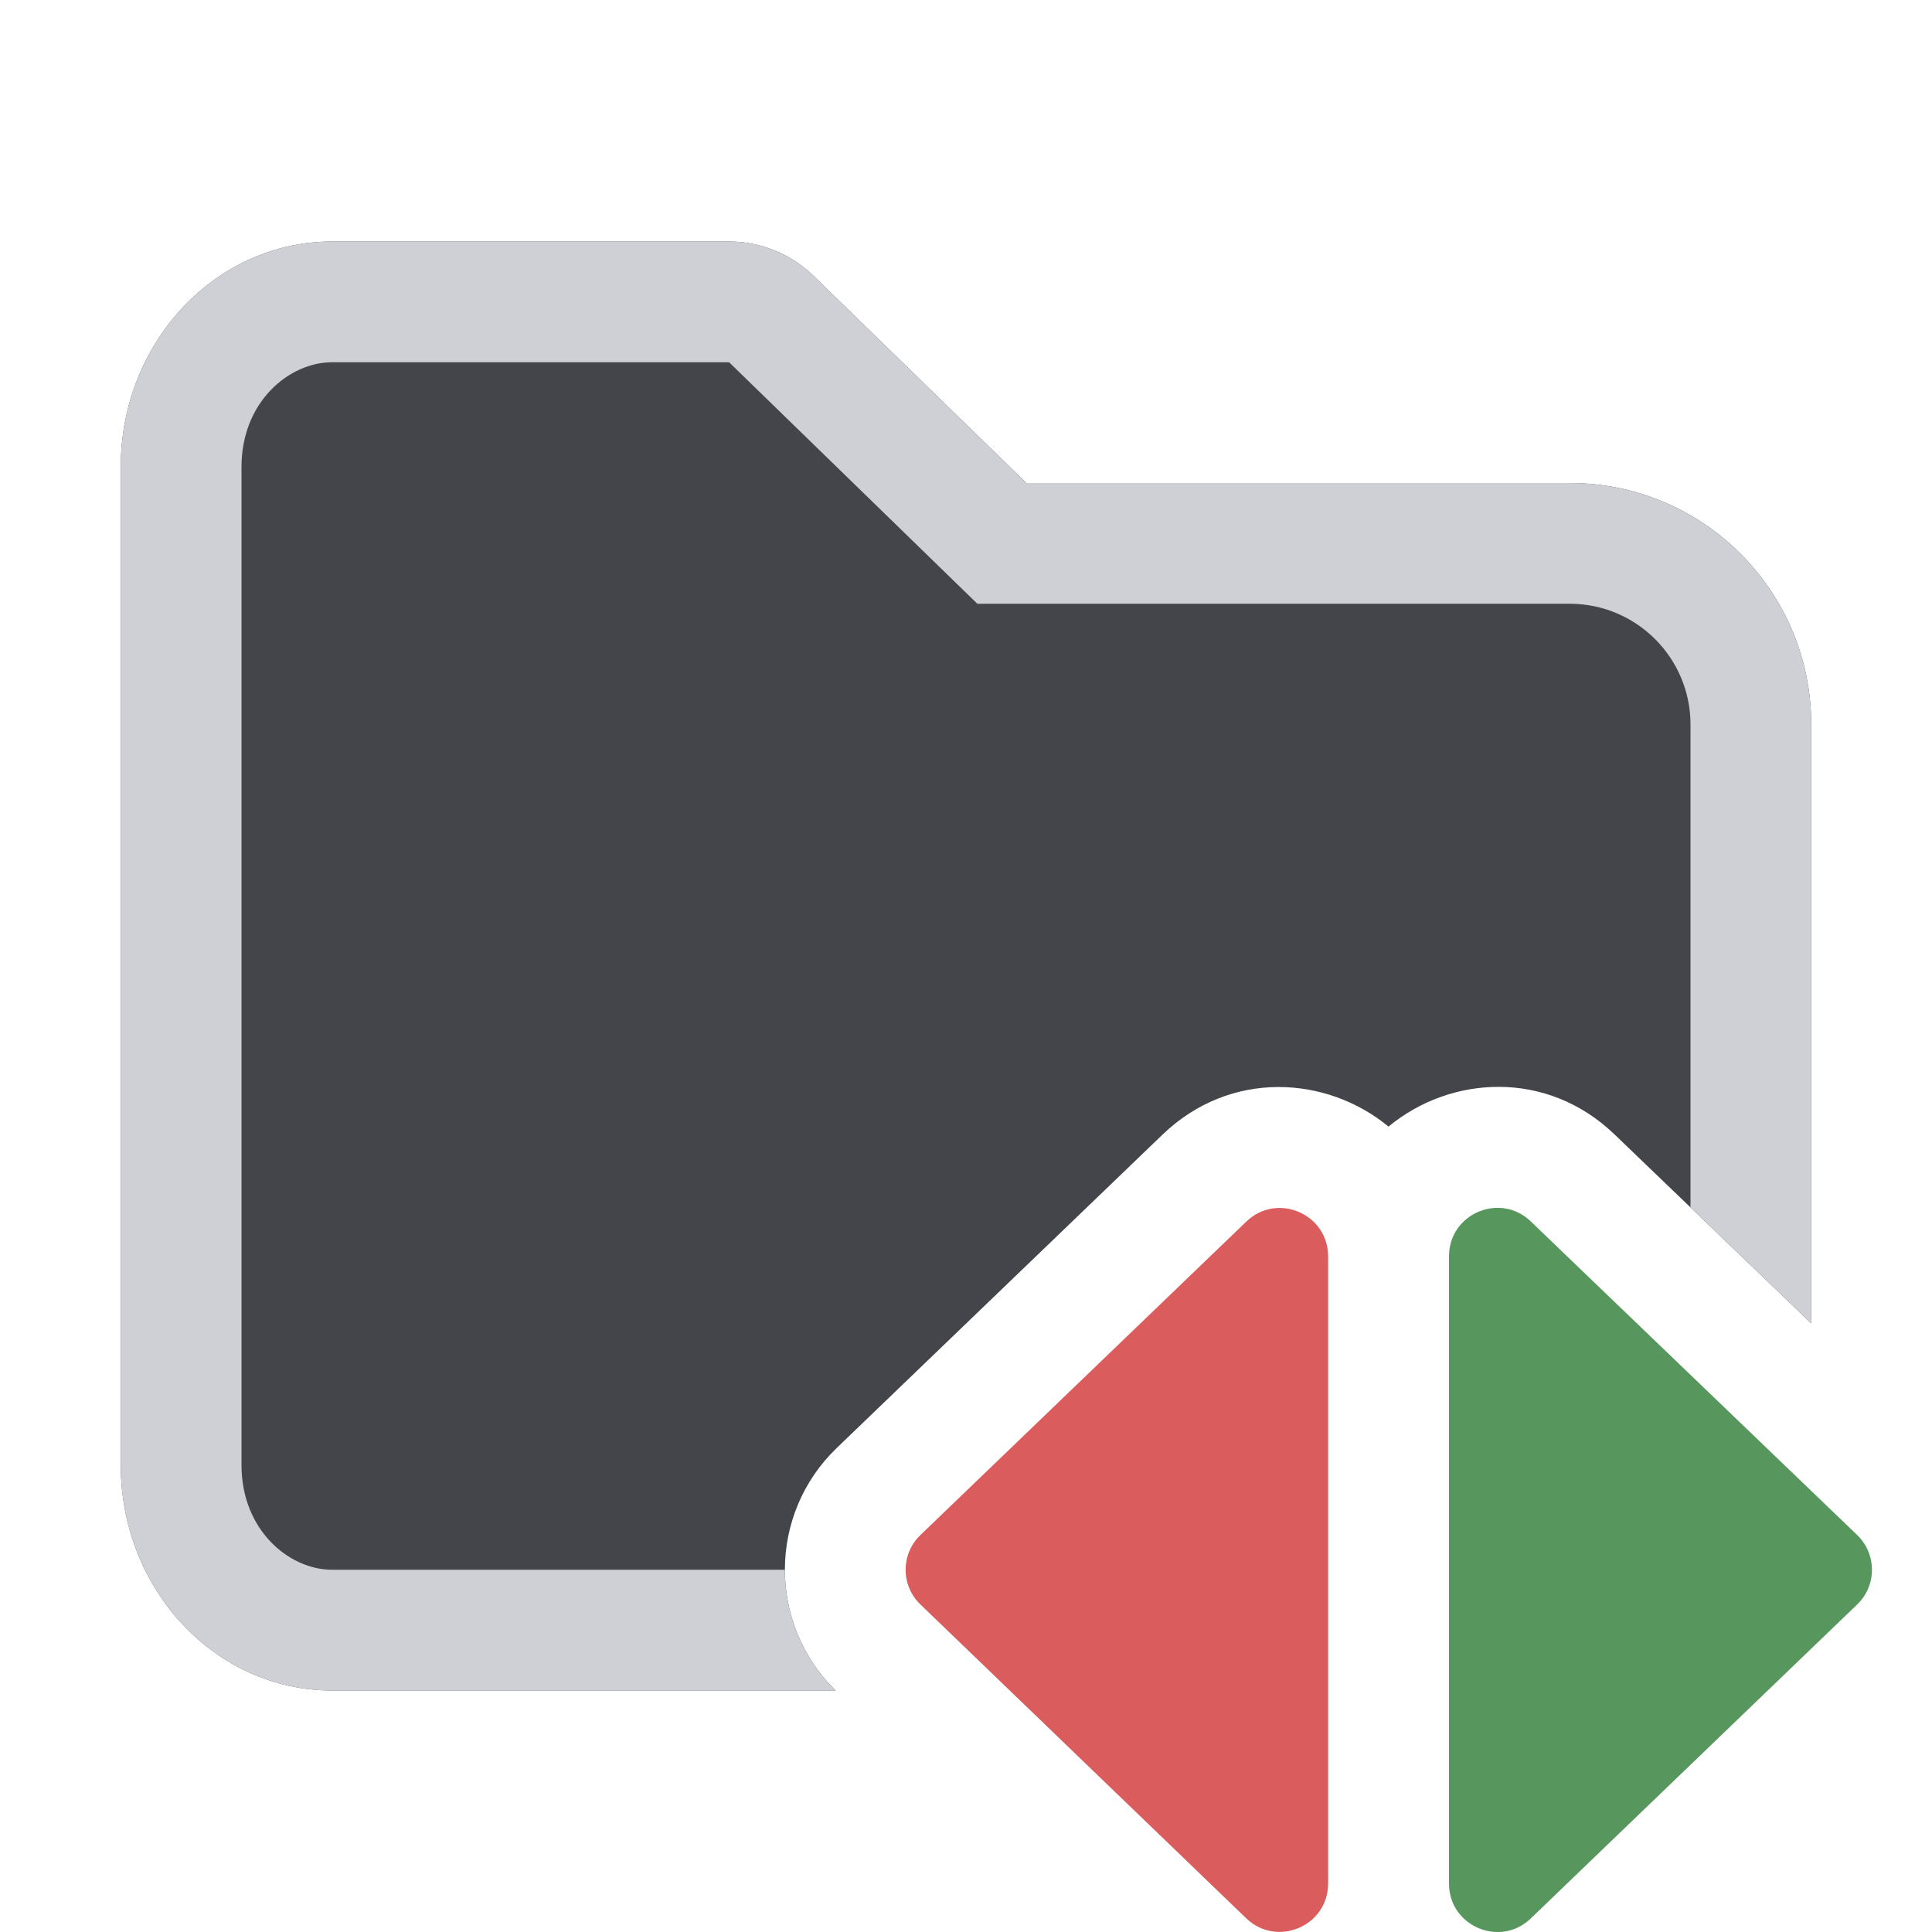
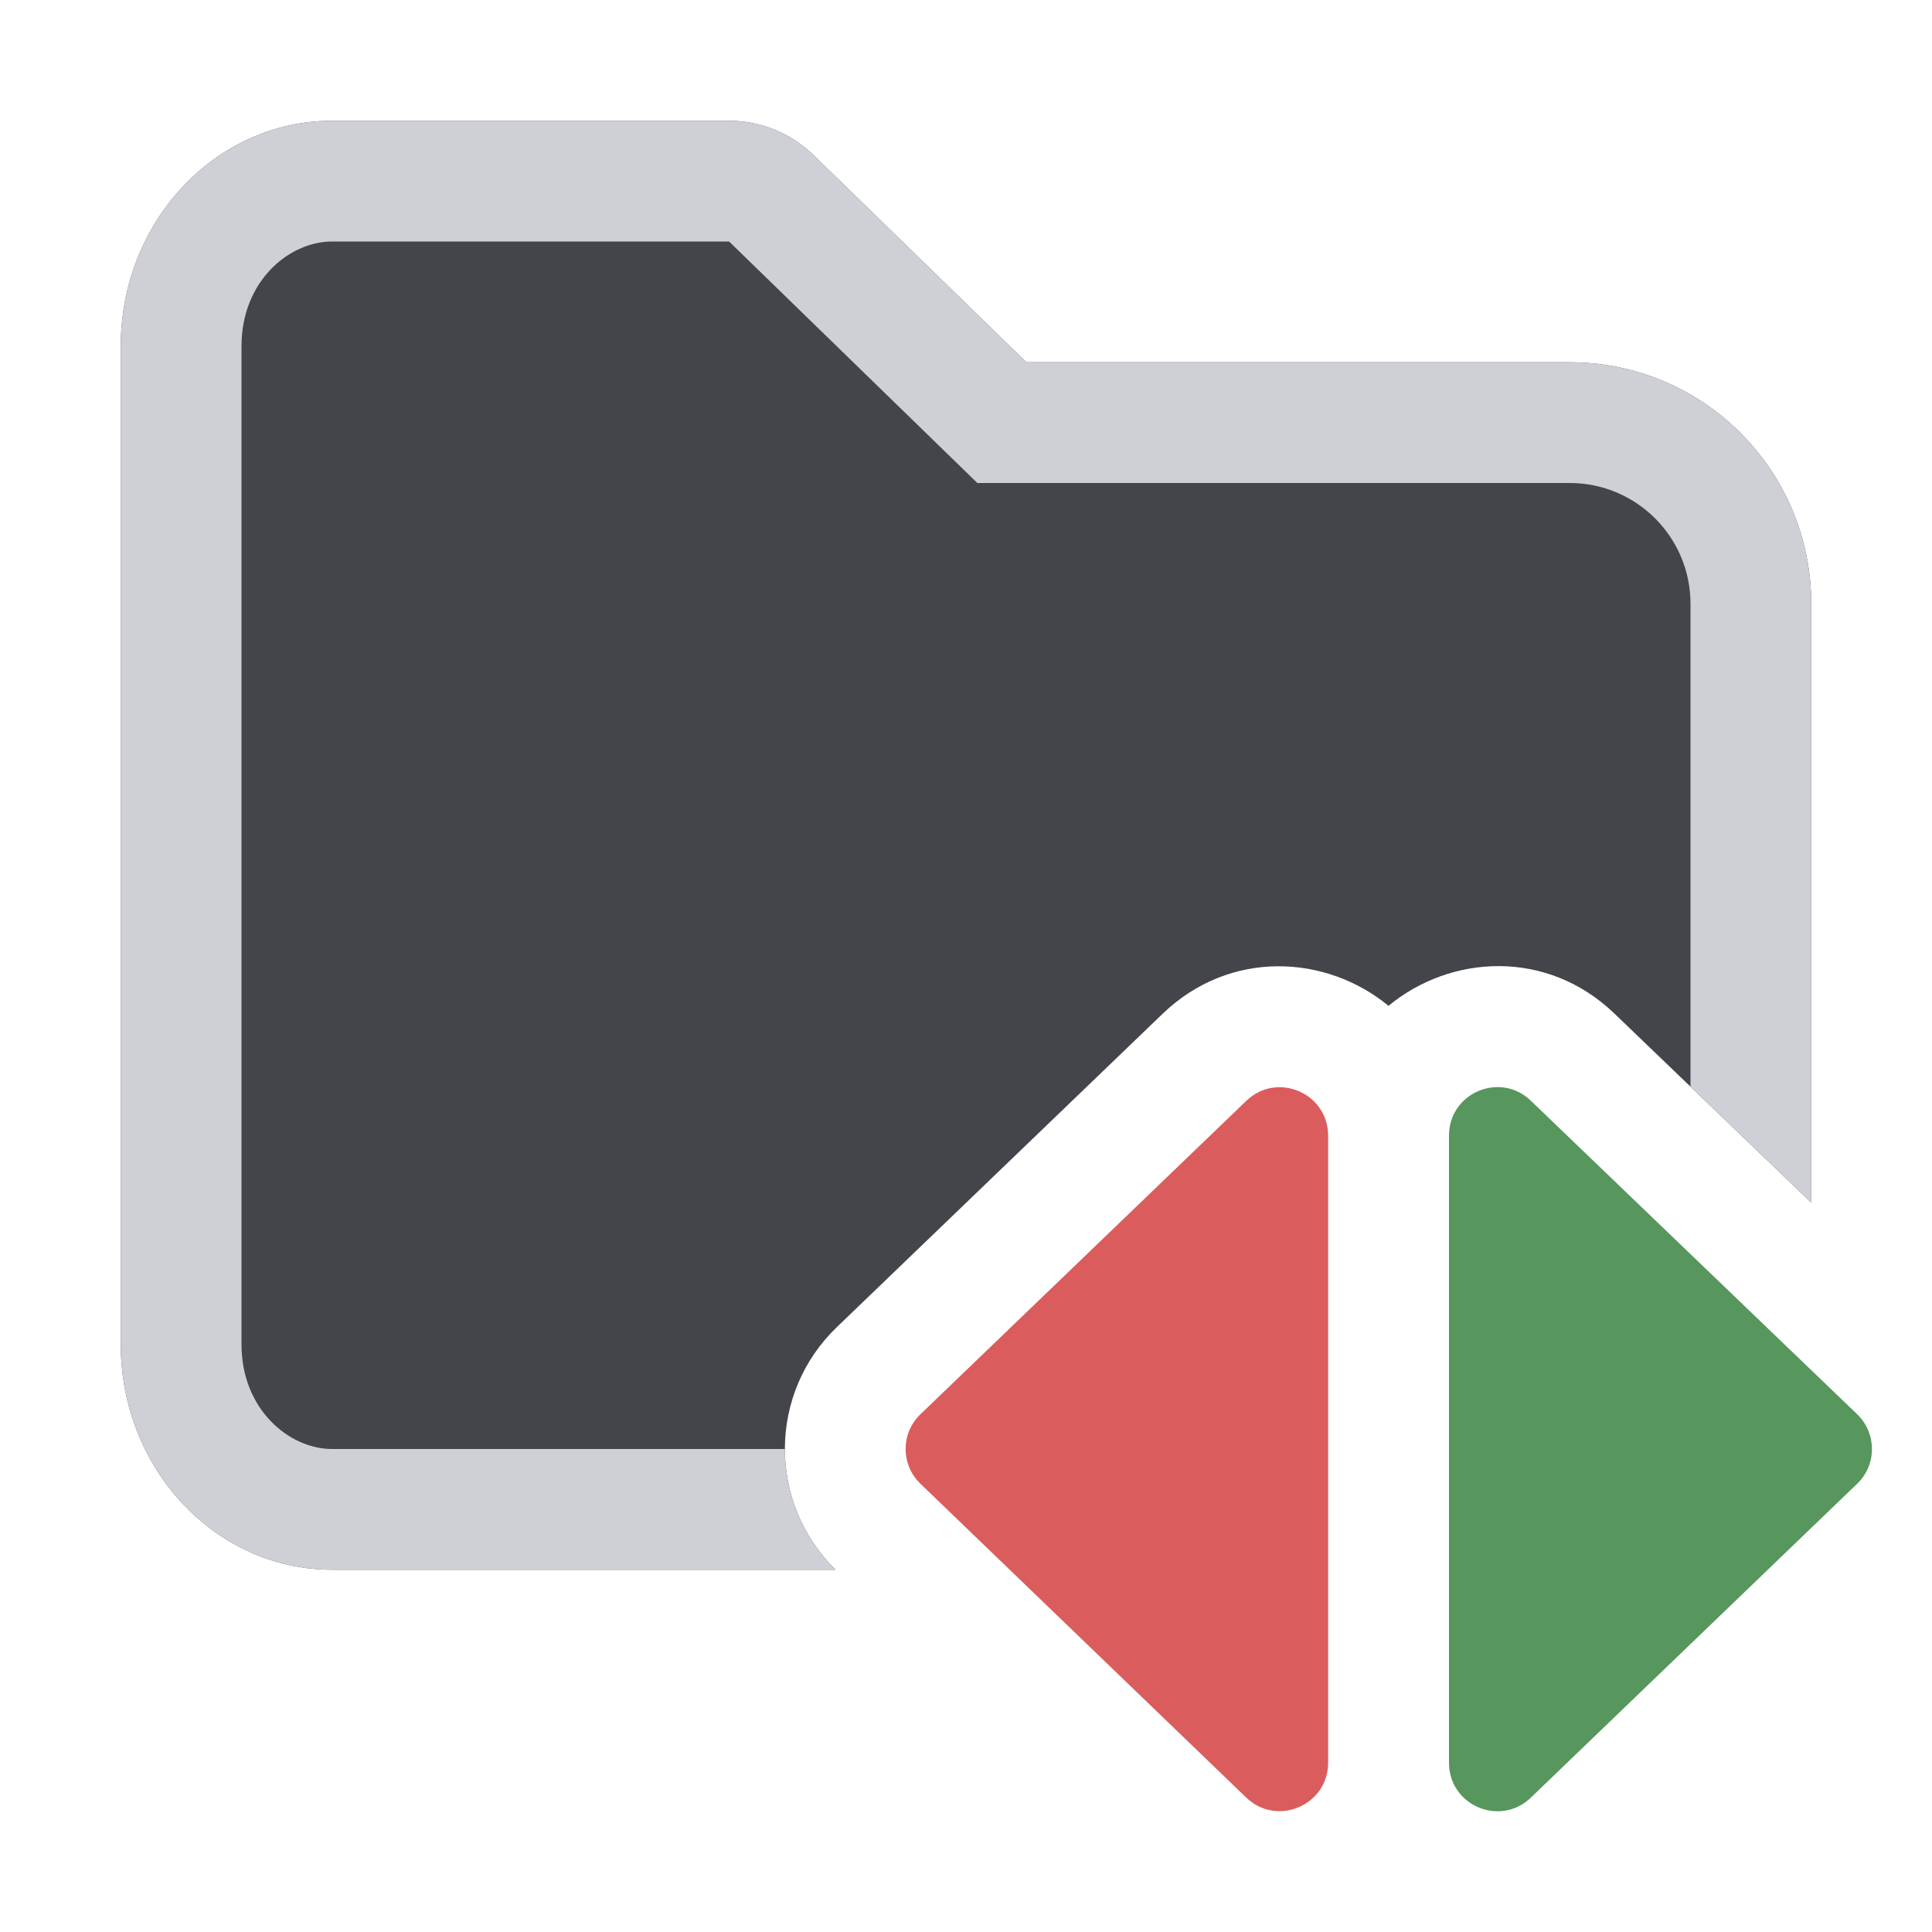
<svg xmlns="http://www.w3.org/2000/svg" width="16" height="16" viewBox="0 0 16 16" fill="none">
-   <path fill-rule="evenodd" clip-rule="evenodd" d="M15.38 12.712C15.543 12.869 15.544 13.131 15.38 13.288L12.677 15.888C12.423 16.132 12 15.952 12 15.599L12 10.404C12 10.051 12.423 9.871 12.677 10.115L15.38 12.712Z" fill="#57965C" />
-   <path fill-rule="evenodd" clip-rule="evenodd" d="M7.623 13.288C7.459 13.131 7.459 12.869 7.623 12.712L10.322 10.116C10.576 9.872 10.999 10.052 10.999 10.405V15.599C10.999 15.951 10.575 16.131 10.321 15.887L7.623 13.288Z" fill="#DB5C5C" />
-   <path d="M1 3.867C1 2.836 1.784 2 2.75 2H6.038C6.299 2 6.549 2.102 6.736 2.283L8.5 4L13 4C14.105 4 15 4.895 15 6V10.96L13.37 9.394C12.808 8.854 12.01 8.907 11.499 9.33C10.987 8.908 10.19 8.856 9.628 9.396L6.93 11.991C6.36 12.539 6.357 13.448 6.92 14H2.75C1.784 14 1 13.164 1 12.133V3.867Z" fill="#43454A" />
-   <path d="M6.038 3L8.094 5H13C13.552 5 14 5.448 14 6V9.999L15 10.96V6C15 4.895 14.105 4 13 4L8.5 4L6.736 2.283C6.549 2.102 6.299 2 6.038 2H2.75C1.784 2 1 2.836 1 3.867V12.133C1 13.164 1.784 14 2.75 14H6.92C6.64 13.726 6.5 13.363 6.5 13H2.75C2.396 13 2 12.674 2 12.133V3.867C2 3.326 2.396 3 2.75 3H6.038Z" fill="#CED0D6" />
+   <path fill-rule="evenodd" clip-rule="evenodd" d="M15.38 11.712C15.543 11.869 15.544 12.131 15.38 12.288L12.677 14.888C12.423 15.132 12 14.952 12 14.599V9.404C12 9.051 12.423 8.871 12.677 9.115L15.38 11.712Z" fill="#57965C" />
+   <path fill-rule="evenodd" clip-rule="evenodd" d="M7.623 12.288C7.459 12.131 7.459 11.869 7.623 11.712L10.322 9.116C10.576 8.872 10.999 9.052 10.999 9.405V14.599C10.999 14.951 10.575 15.131 10.321 14.887L7.623 12.288Z" fill="#DB5C5C" />
+   <path d="M1 2.867C1 1.836 1.784 1 2.75 1H6.038C6.299 1 6.549 1.102 6.736 1.283L8.5 3H13C14.105 3 15 3.895 15 5V9.96L13.37 8.394C12.808 7.854 12.01 7.907 11.499 8.33C10.987 7.908 10.19 7.856 9.628 8.396L6.93 10.991C6.36 11.539 6.357 12.448 6.92 13H2.75C1.784 13 1 12.164 1 11.133V2.867Z" fill="#43454A" />
+   <path d="M6.038 2L8.094 4H13C13.552 4 14 4.448 14 5V8.999L15 9.96V5C15 3.895 14.105 3 13 3H8.5L6.736 1.283C6.549 1.102 6.299 1 6.038 1H2.75C1.784 1 1 1.836 1 2.867V11.133C1 12.164 1.784 13 2.75 13H6.92C6.64 12.726 6.5 12.363 6.5 12H2.75C2.396 12 2 11.674 2 11.133V2.867C2 2.326 2.396 2 2.75 2H6.038Z" fill="#CED0D6" />
</svg>
